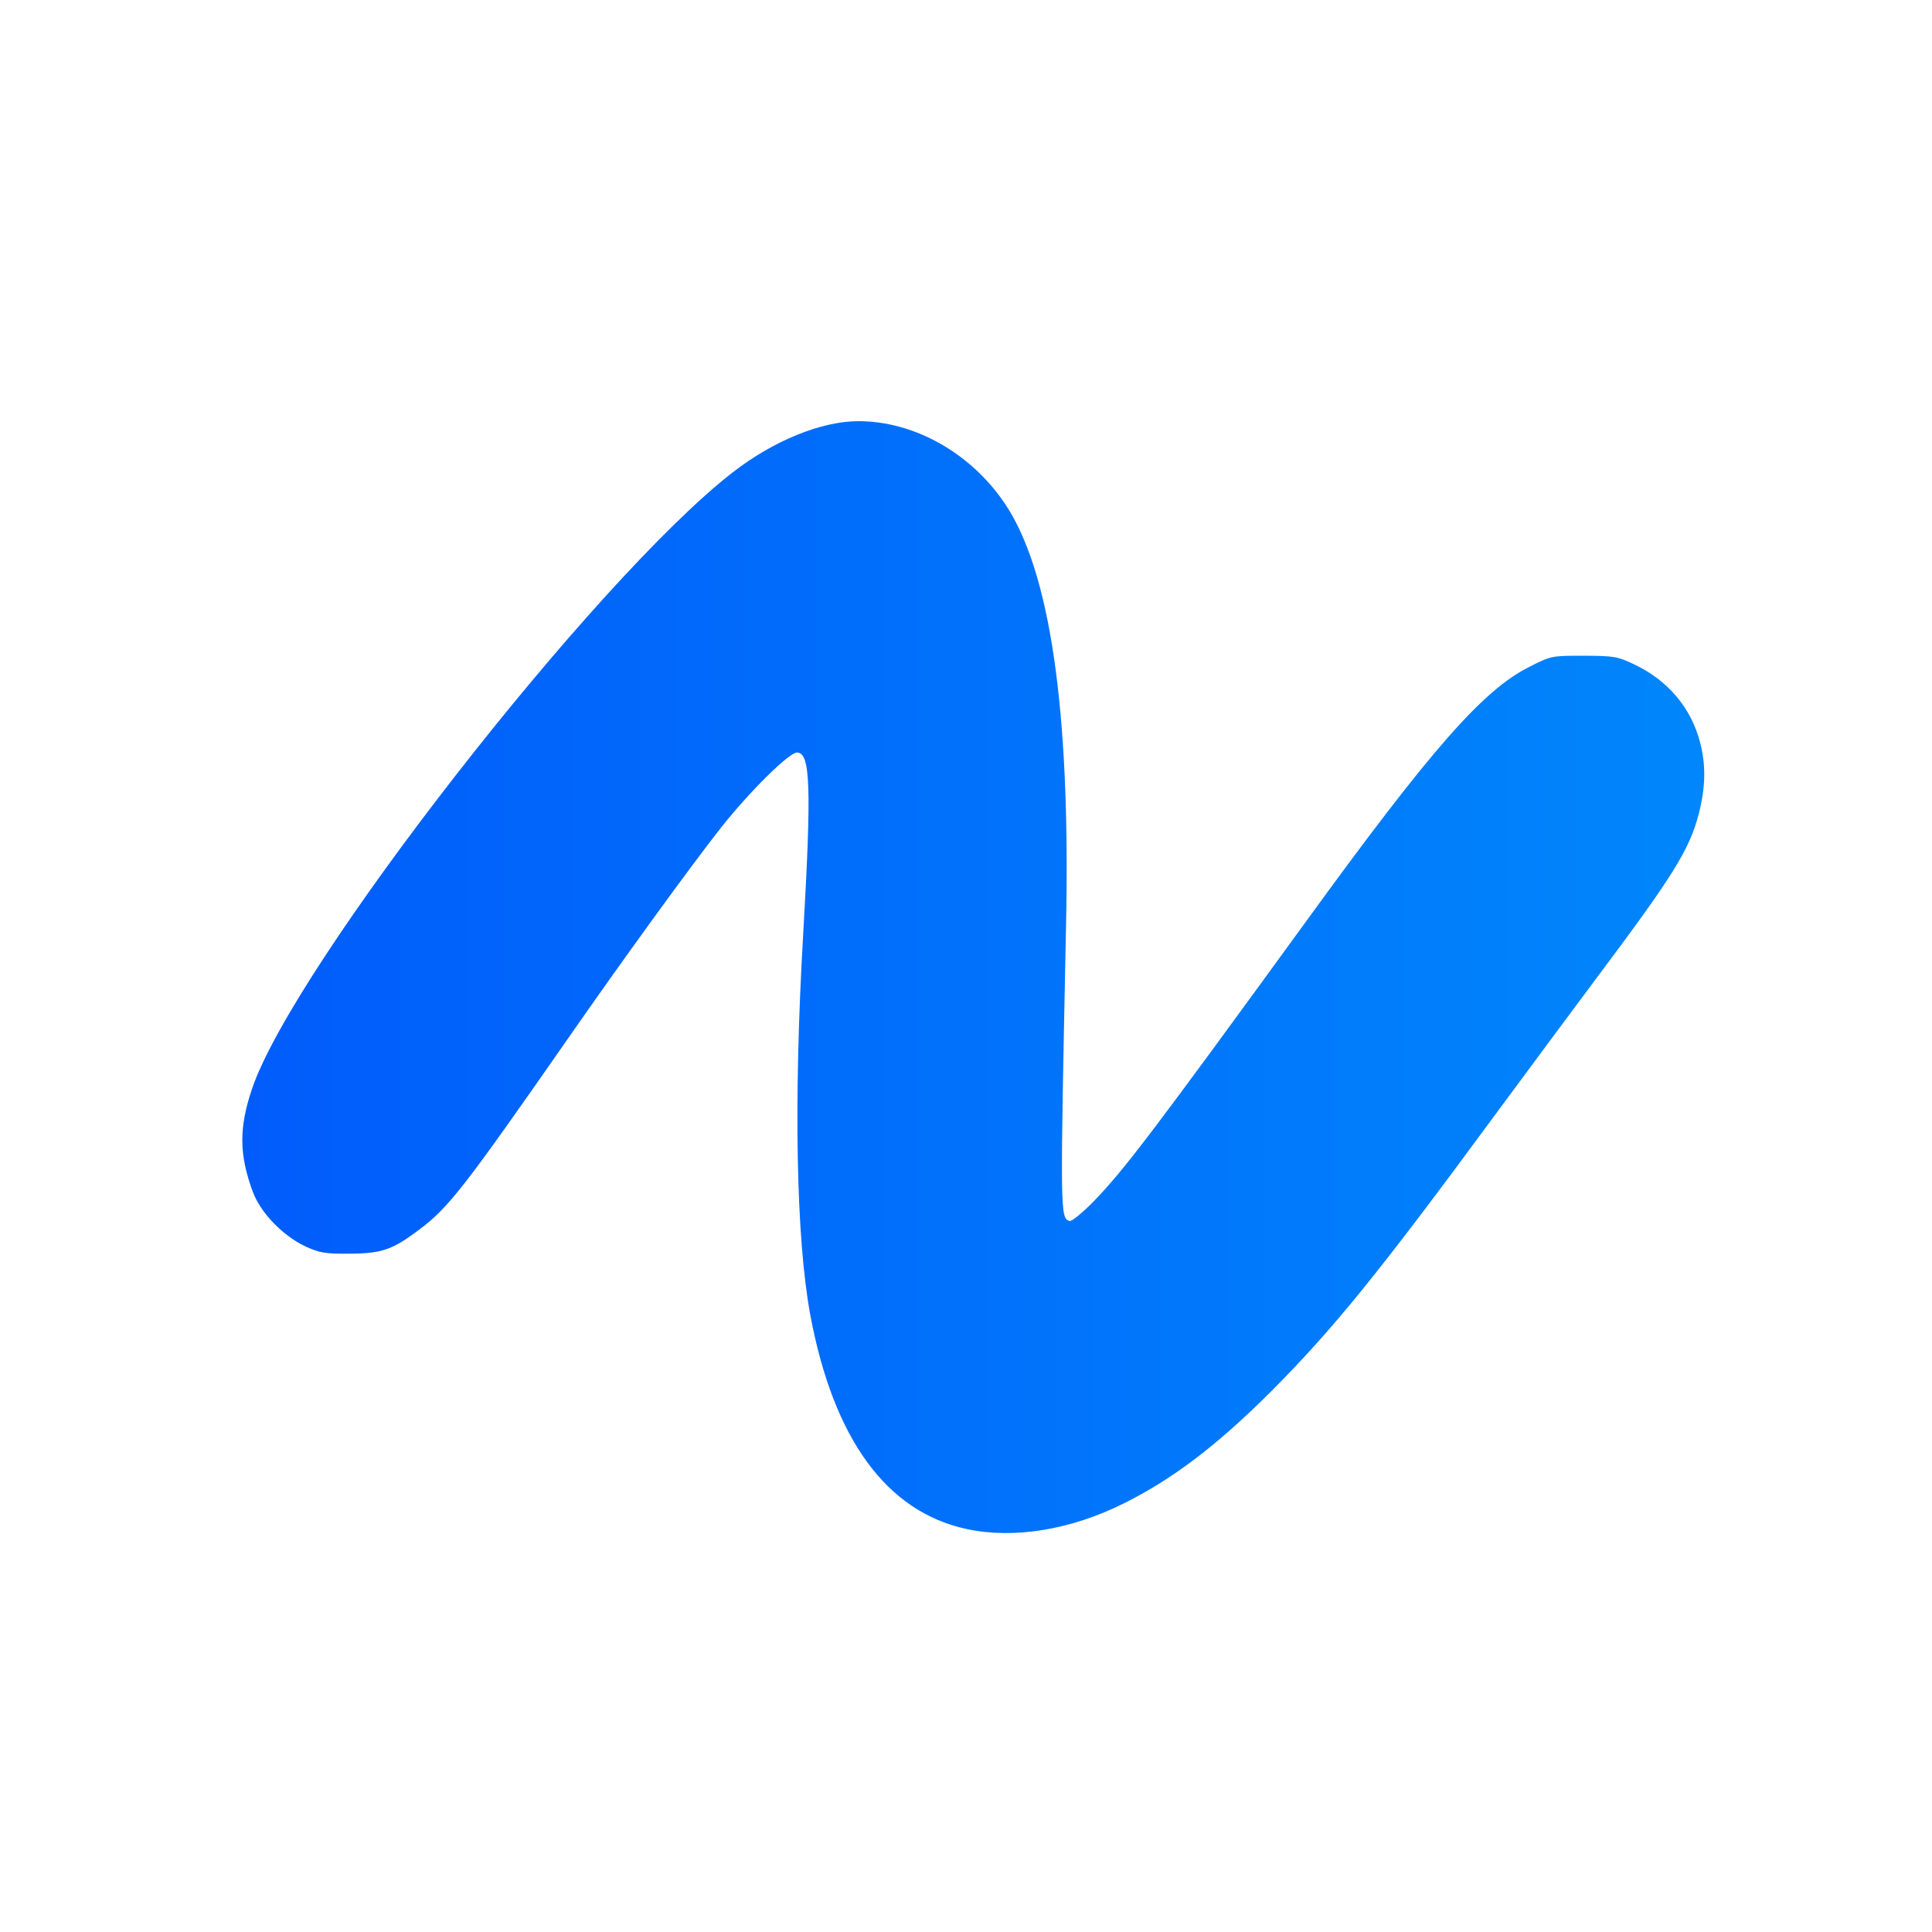
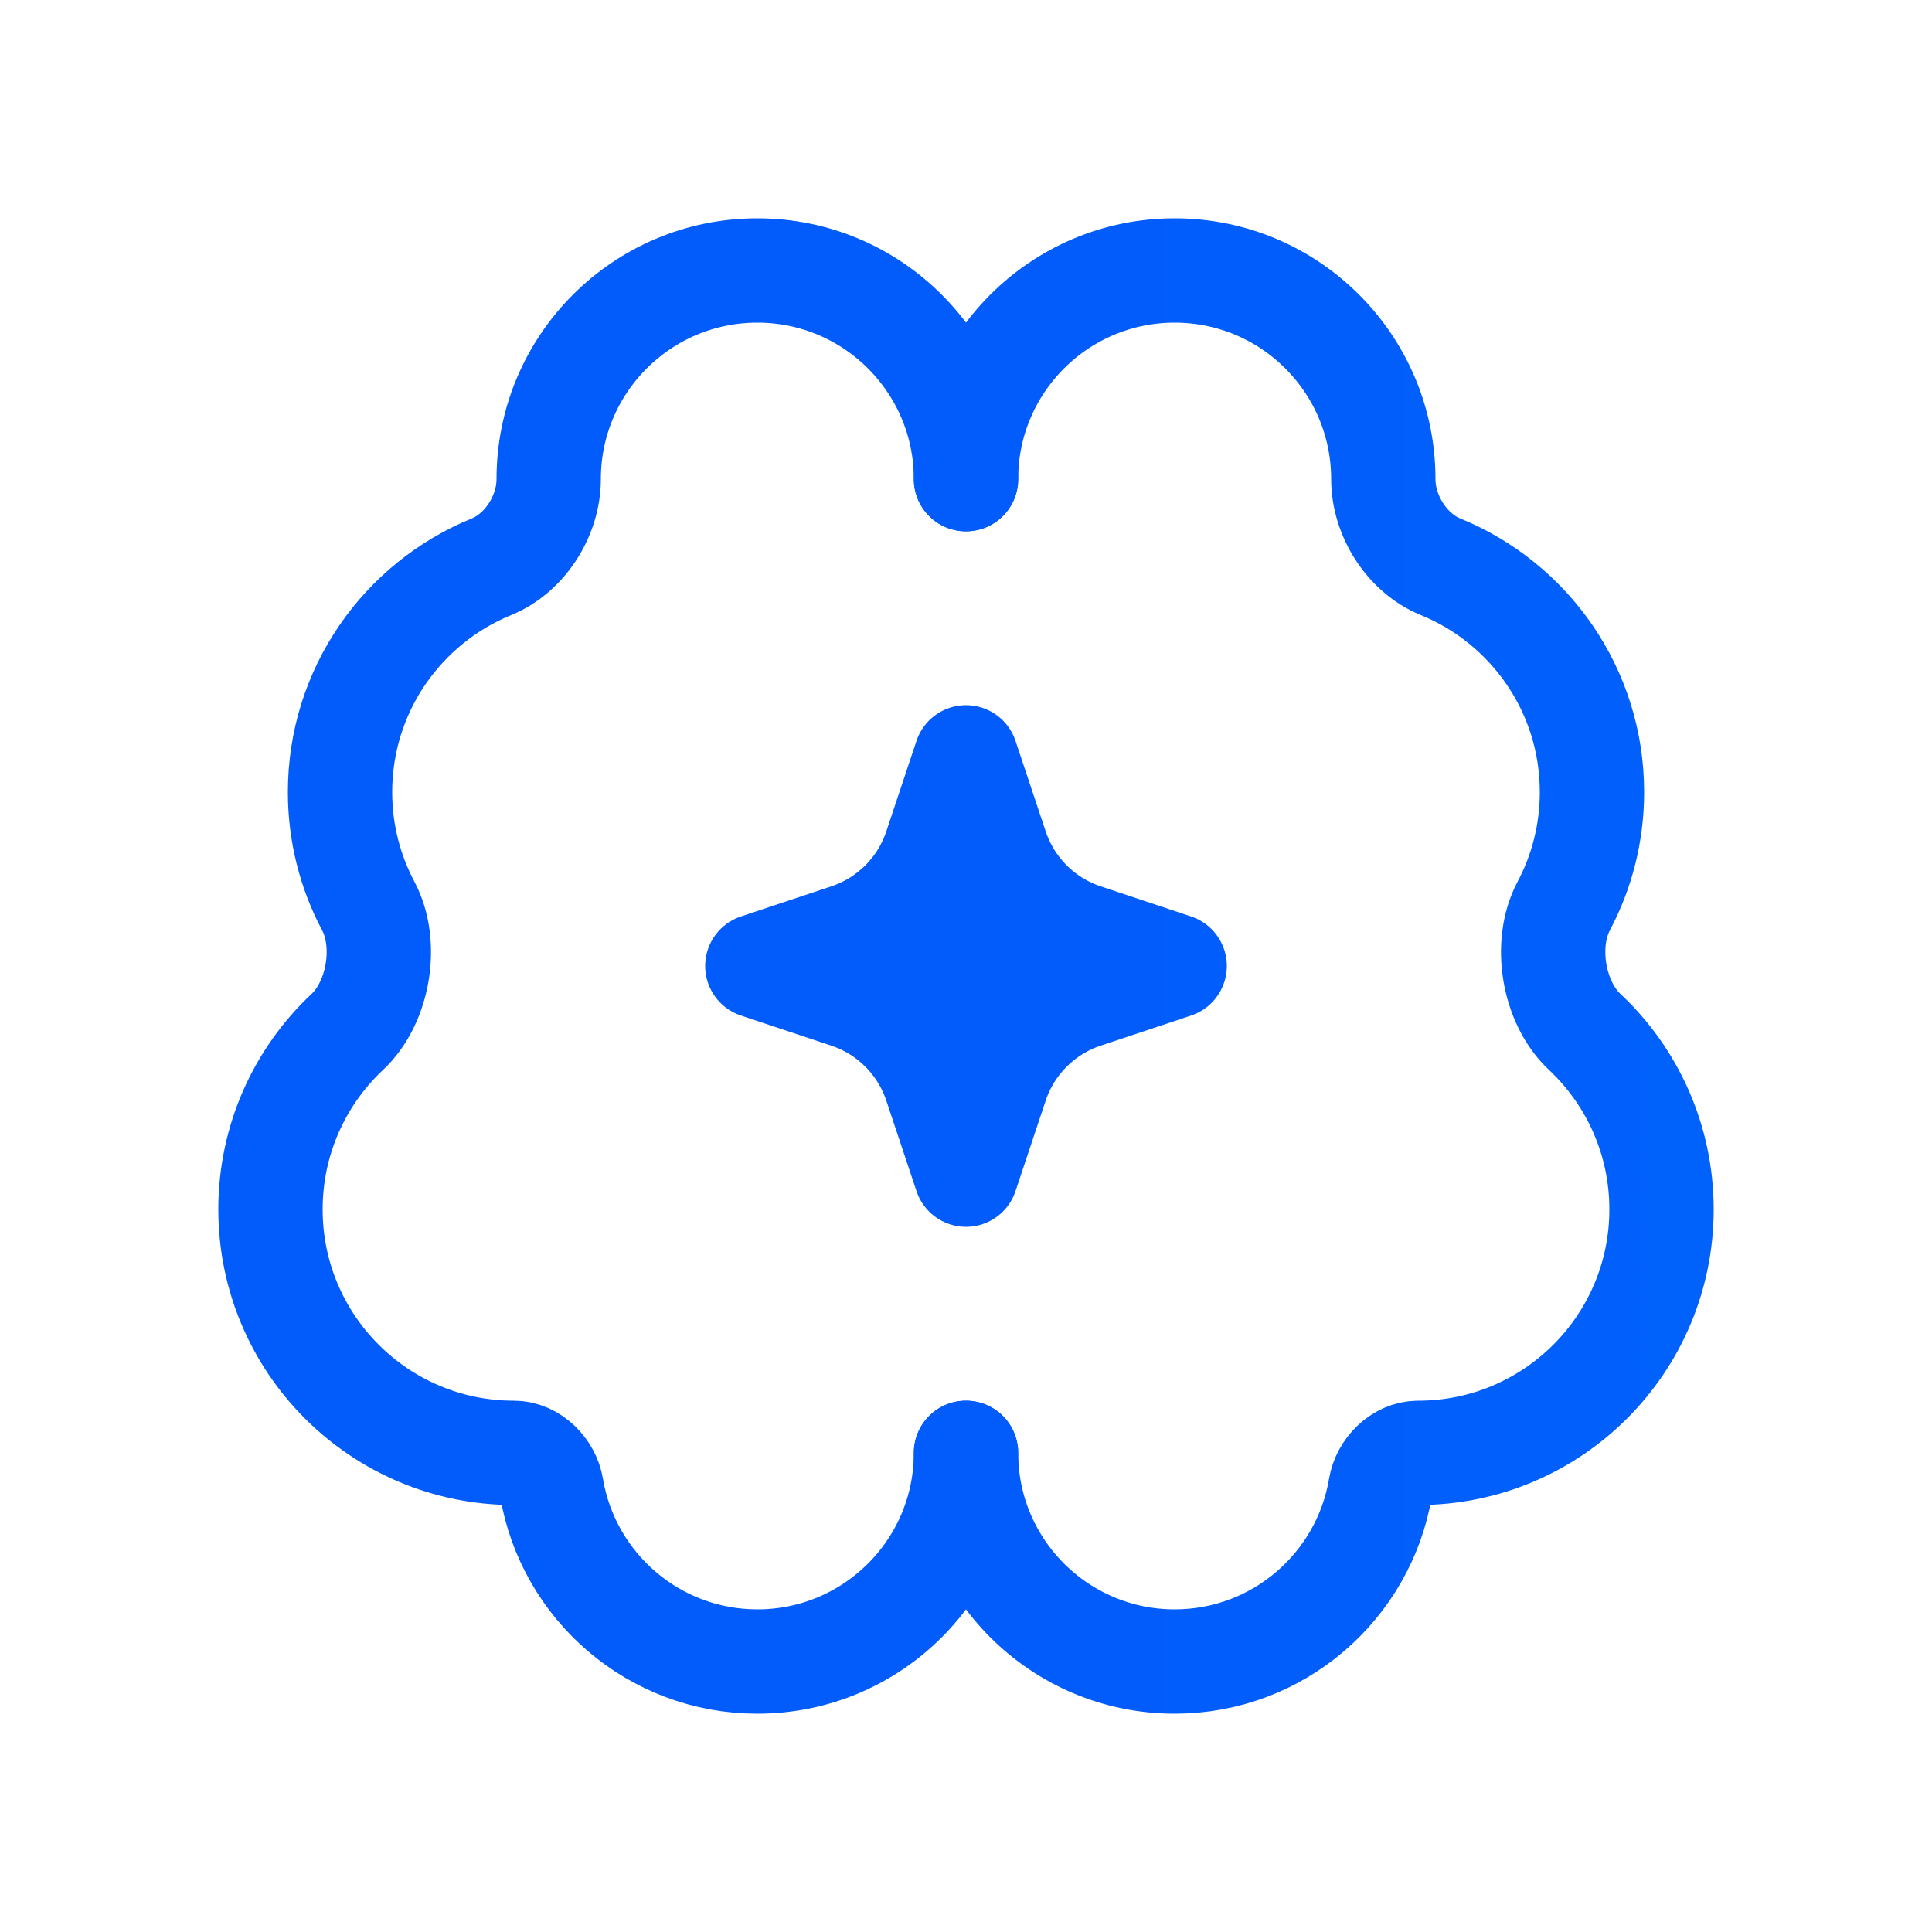
<svg xmlns="http://www.w3.org/2000/svg" viewBox="0 0 100 100">
  <defs>
-     <linearGradient id="nm" gradientUnits="userSpaceOnUse" x1="12.6" y1="50" x2="87.8" y2="50">
+     <linearGradient id="nm-gradient" gradientUnits="userSpaceOnUse" x1="14" y1="50" x2="86" y2="50">
      <stop offset="0" stop-color="#015CFB" />
      <stop offset="1" stop-color="#0186FB" />
    </linearGradient>
  </defs>
-   <path d="M50.02 79.14C45.88 78.24 43.14 74.48 41.94 68.06C41.21 64.11 41.07 57.03 41.57 48.4C42.01 40.73 41.95 38.95 41.25 38.95C40.84 38.95 38.78 40.99 37.31 42.85C35.79 44.78 32.24 49.66 29.36 53.81C24.1 61.36 23.23 62.5 21.73 63.62C20.32 64.69 19.77 64.88 18.1 64.89C16.81 64.9 16.55 64.85 15.8 64.51C14.63 63.95 13.5 62.79 13.09 61.7C12.38 59.79 12.36 58.4 13.03 56.4C15.13 50.07 30.84 29.92 37.95 24.43C40.06 22.8 42.52 21.8 44.44 21.8C47.3 21.8 50.22 23.43 51.98 26.02C54.35 29.48 55.41 36.71 55.18 47.82C54.87 62.95 54.87 63.03 55.36 63.2C55.47 63.23 56.02 62.78 56.6 62.19C58.17 60.58 59.77 58.46 67.56 47.75C74.06 38.79 76.77 35.7 79.17 34.51C80.29 33.94 80.32 33.94 81.98 33.94C83.54 33.95 83.71 33.97 84.59 34.39C86.34 35.22 87.54 36.65 88.0 38.44C88.3 39.61 88.28 40.72 87.94 42.08C87.45 43.98 86.62 45.31 82.58 50.7C81.37 52.32 78.99 55.53 77.3 57.82C71.35 65.91 68.99 68.81 65.78 72.03C63.02 74.79 60.71 76.55 58.18 77.81C55.42 79.19 52.47 79.67 50.02 79.14Z" fill="url(#nm)" />
+   <g transform="translate(6.8 6.8) scale(3.6)">
+     <path d="M12 5C12 3.343 10.657 2 9 2C7.343 2 6 3.343 6 5C6 5.524 5.662 6.062 5.177 6.26C3.9 6.781 3 8.035 3 9.5C3 10.091 3.147 10.649 3.406 11.137C3.696 11.684 3.557 12.523 3.105 12.947C2.425 13.585 2 14.493 2 15.5C2 17.433 3.567 19 5.5 19C5.764 19 5.998 19.238 6.041 19.498C6.279 20.918 7.513 22 9 22C10.657 22 12 20.657 12 19" fill="none" stroke="url(#nm-gradient)" stroke-width="1.5" stroke-linecap="round" stroke-linejoin="round" />
+     <path d="M12 5C12 3.343 13.343 2 15 2C16.657 2 18 3.343 18 5C18 5.524 18.338 6.062 18.823 6.26C20.1 6.781 21 8.035 21 9.5C21 10.091 20.853 10.649 20.594 11.137C20.304 11.684 20.443 12.523 20.895 12.947C21.575 13.585 22 14.493 22 15.5C22 17.433 20.433 19 18.5 19C18.236 19 18.002 19.238 17.959 19.498C17.721 20.918 16.487 22 15 22C13.343 22 12 20.657 12 19" fill="none" stroke="url(#nm-gradient)" stroke-width="1.5" stroke-linecap="round" stroke-linejoin="round" />
+     <path d="M12 10.125V12M12 12V13.875M12 12H10.5M12 12H13.5M15 12L13.699 11.566C13.101 11.367 12.633 10.898 12.434 10.301L12 9L11.566 10.301C11.367 10.899 10.899 11.367 10.301 11.566L9 12L10.301 12.434C10.899 12.633 11.367 13.101 11.566 13.699L12 15L12.434 13.699C12.633 13.101 13.101 12.633 13.699 12.434L15 12Z" fill="none" stroke="url(#nm-gradient)" stroke-width="1.5" stroke-linecap="round" stroke-linejoin="round" />
+   </g>
</svg>
